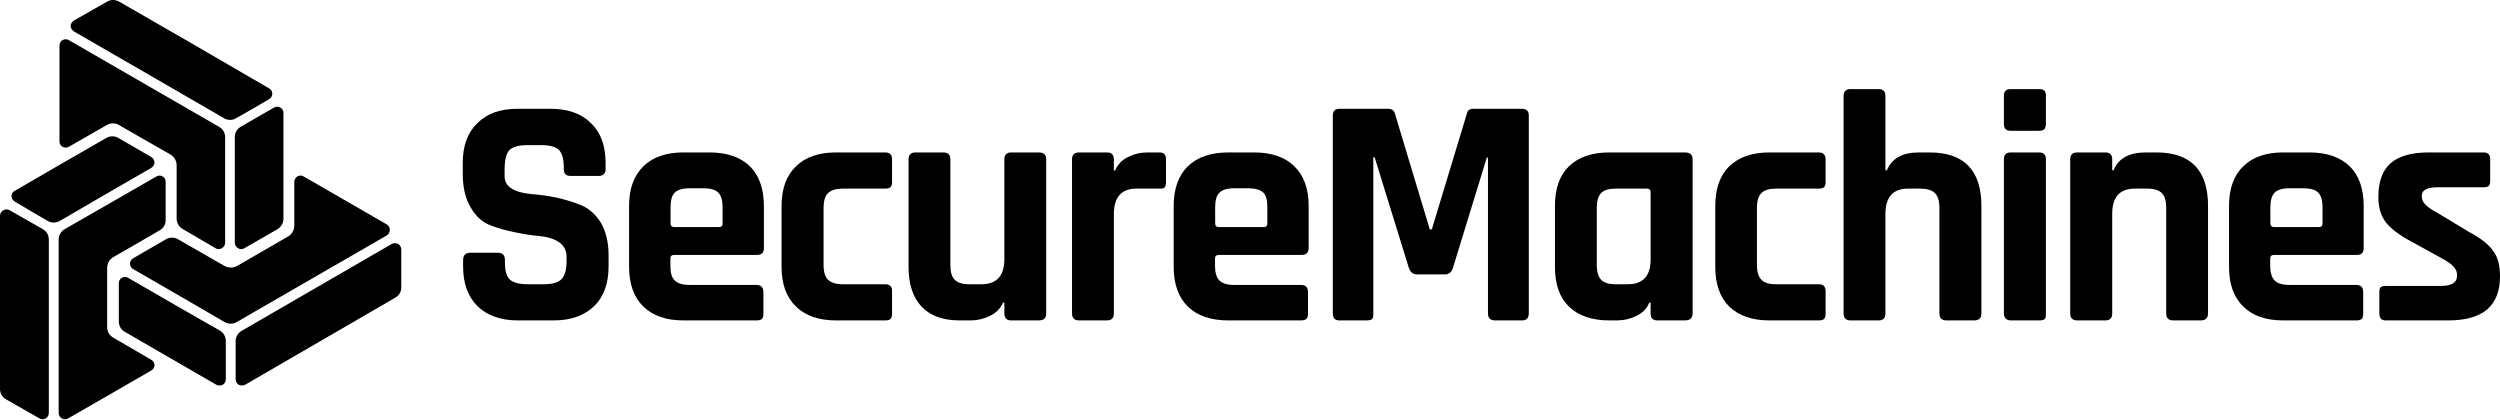
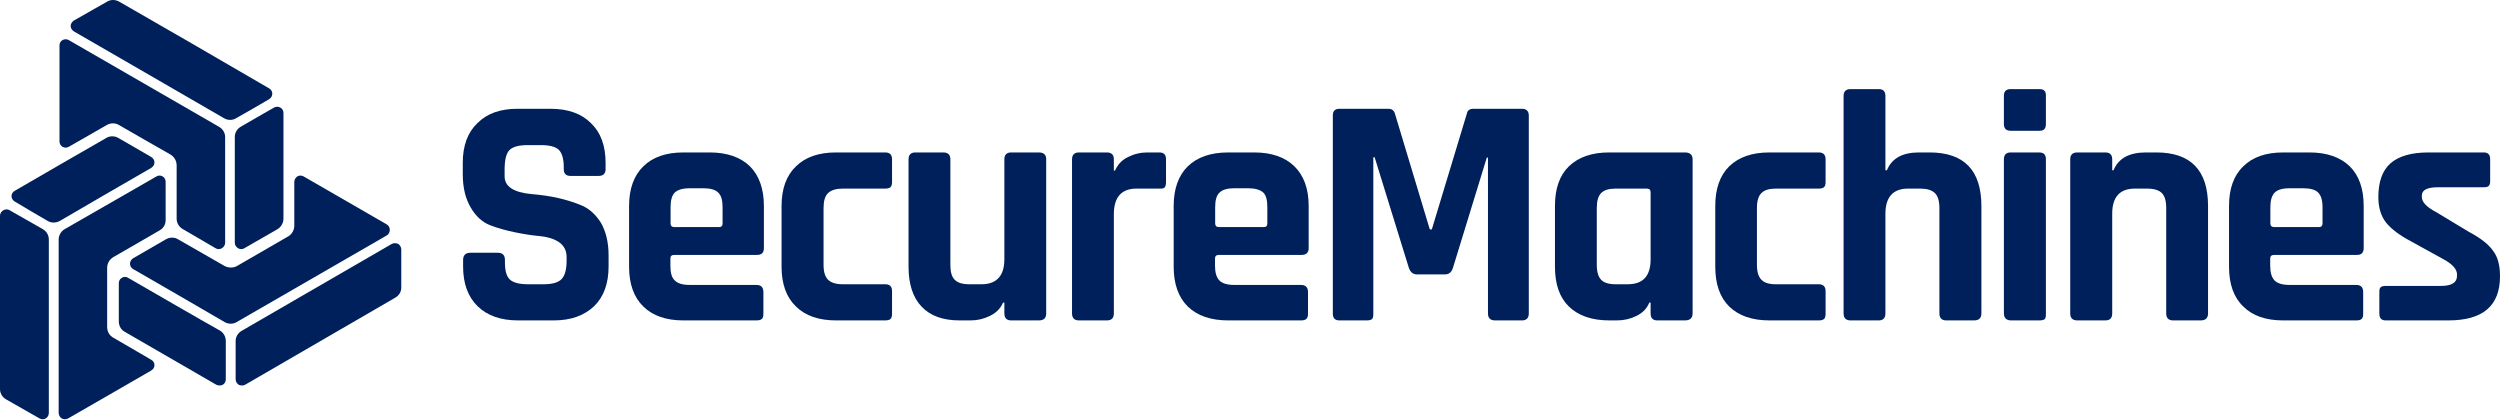
<svg xmlns="http://www.w3.org/2000/svg" xml:space="preserve" fill-rule="evenodd" stroke-linejoin="round" stroke-width="28.222" preserveAspectRatio="xMidYMid" viewBox="3498 5000.25 15002 2516">
  <defs class="ClipPathGroup">
    <clipPath id="a" clipPathUnits="userSpaceOnUse">
      <path d="M0 0h21000v14800H0z" />
    </clipPath>
  </defs>
  <g class="SlideGroup">
    <g class="Slide" clip-path="url(#a)">
      <g class="Page">
        <g class="com.sun.star.drawing.PolyPolygonShape">
          <path fill="none" d="M0 0h21000v14801H0z" class="BoundingBox" />
        </g>
        <g class="com.sun.star.drawing.ClosedBezierShape">
          <path fill="none" d="M3855 5236h995v1261h-995z" class="BoundingBox" />
-           <path d="M3911 5241c-12-7-26-7-38 0-12 6-18 19-18 32v575c0 14 6 26 18 33s26 7 38 0c66-37 170-98 227-130 23-14 52-14 75 0 73 42 232 134 307 176 24 14 38 39 38 66v320c0 25 14 49 37 62 49 29 139 81 197 115 11 7 26 7 37 0 12-7 20-19 20-33v-634c0-26-14-49-37-62-148-86-719-415-901-520" />
+           <path fill="#00205b" d="M3911 5241c-12-7-26-7-38 0-12 6-18 19-18 32v575c0 14 6 26 18 33s26 7 38 0c66-37 170-98 227-130 23-14 52-14 75 0 73 42 232 134 307 176 24 14 38 39 38 66v320c0 25 14 49 37 62 49 29 139 81 197 115 11 7 26 7 37 0 12-7 20-19 20-33v-634c0-26-14-49-37-62-148-86-719-415-901-520" />
        </g>
        <g class="com.sun.star.drawing.ClosedBezierShape">
          <path fill="none" d="M3922 5000h1211v721H3922z" class="BoundingBox" />
-           <path d="M5112 5596c12-7 20-19 20-34 0-13-8-26-20-32-182-107-750-435-899-520-23-13-51-13-72 0-51 28-139 80-199 113-11 7-20 20-20 33 0 14 9 26 20 33 183 105 752 435 901 521 23 13 50 13 71 0 51-28 140-80 198-114" />
+           <path fill="#00205b" d="M5112 5596c12-7 20-19 20-34 0-13-8-26-20-32-182-107-750-435-899-520-23-13-51-13-72 0-51 28-139 80-199 113-11 7-20 20-20 33 0 14 9 26 20 33 183 105 752 435 901 521 23 13 50 13 71 0 51-28 140-80 198-114" />
        </g>
        <g class="com.sun.star.drawing.ClosedBezierShape">
          <path fill="none" d="M4907 5641h293v856h-293z" class="BoundingBox" />
-           <path d="M5164 6375c21-13 35-37 35-62v-634c0-14-6-26-18-33-13-7-26-7-39 0-59 34-149 85-198 114-23 13-37 36-37 62v635c0 14 8 26 20 33 11 7 26 7 37 0 60-34 149-86 200-115" />
+           <path fill="#00205b" d="M5164 6375c21-13 35-37 35-62v-634c0-14-6-26-18-33-13-7-26-7-39 0-59 34-149 85-198 114-23 13-37 36-37 62v635c0 14 8 26 20 33 11 7 26 7 37 0 60-34 149-86 200-115" />
        </g>
        <g class="com.sun.star.drawing.ClosedBezierShape">
          <path fill="none" d="M3850 6054h643v1464h-643z" class="BoundingBox" />
-           <path d="M3850 7478c0 14 8 26 18 33 13 7 26 7 39 0 116-67 383-220 498-287 12-7 20-19 20-33 0-13-8-26-20-32-64-38-170-99-225-131-25-13-39-38-39-65v-355c0-27 14-52 39-66 67-39 211-121 277-160 23-13 35-36 35-62v-228c0-14-6-26-18-33-11-7-26-7-37 0-130 75-445 255-552 317-21 13-35 36-35 62z" />
+           <path fill="#00205b" d="M3850 7478c0 14 8 26 18 33 13 7 26 7 39 0 116-67 383-220 498-287 12-7 20-19 20-33 0-13-8-26-20-32-64-38-170-99-225-131-25-13-39-38-39-65v-355c0-27 14-52 39-66 67-39 211-121 277-160 23-13 35-36 35-62v-228c0-14-6-26-18-33-11-7-26-7-37 0-130 75-445 255-552 317-21 13-35 36-35 62z" />
        </g>
        <g class="com.sun.star.drawing.ClosedBezierShape">
          <path fill="none" d="M3498 6257h294v1261h-294z" class="BoundingBox" />
-           <path d="M3556 6262c-10-7-26-7-38 0s-20 19-20 33v1040c0 26 14 49 37 62 50 29 140 80 200 114 12 7 26 7 38 0 11-7 18-19 18-33V6438c0-26-13-49-35-62-50-29-140-80-200-114" />
+           <path fill="#00205b" d="M3556 6262c-10-7-26-7-38 0s-20 19-20 33v1040c0 26 14 49 37 62 50 29 140 80 200 114 12 7 26 7 38 0 11-7 18-19 18-33V6438c0-26-13-49-35-62-50-29-140-80-200-114" />
        </g>
        <g class="com.sun.star.drawing.ClosedBezierShape">
-           <path fill="none" d="M3567 5817h860v520h-860z" class="BoundingBox" />
-           <path d="M4208 5828c-22-13-51-13-72 0-106 61-421 242-549 317-12 6-20 19-20 32 0 14 8 26 20 33 58 35 147 87 197 116 22 13 49 13 73 0 106-62 419-244 548-318 12-7 20-20 20-33 0-14-8-26-20-33-58-34-148-85-197-114" />
+           <path fill="none" d="M3567 5818h860v519h-860z" class="BoundingBox" />
+           <path fill="#00205b" d="M4208 5828c-22-13-51-13-72 0-106 61-421 242-549 317-12 6-20 19-20 32 0 14 8 26 20 33 58 35 147 87 197 116 22 13 49 13 73 0 106-62 419-244 548-318 12-7 20-20 20-33 0-14-8-26-20-33-58-34-148-85-197-114" />
        </g>
        <g class="com.sun.star.drawing.ClosedBezierShape">
          <path fill="none" d="M4278 6054h1560v890H4278z" class="BoundingBox" />
-           <path d="M5819 6413c12-7 18-20 18-33 0-14-6-26-18-33-117-68-382-221-499-288-12-7-26-7-38 0-10 7-18 19-18 33v262c0 27-14 52-37 65-73 42-234 135-306 177-23 13-52 13-76 0-69-40-212-122-279-160-21-13-49-13-72 0-49 28-139 80-197 114-11 7-19 19-19 33 0 13 8 26 19 32 130 75 444 256 549 318 23 13 51 13 72 0 150-86 719-415 901-520" />
+           <path fill="#00205b" d="M5819 6413c12-7 18-20 18-33 0-14-6-26-18-33-117-68-382-221-499-288-12-7-26-7-38 0-10 7-18 19-18 33v262c0 27-14 52-37 65-73 42-234 135-306 177-23 13-52 13-76 0-69-40-212-122-279-160-21-13-49-13-72 0-49 28-139 80-197 114-11 7-19 19-19 33 0 13 8 26 19 32 130 75 444 256 549 318 23 13 51 13 72 0 150-86 719-415 901-520" />
        </g>
        <g class="com.sun.star.drawing.ClosedBezierShape">
          <path fill="none" d="M4912 6459h995v855h-995z" class="BoundingBox" />
-           <path d="M4912 7277c0 13 8 25 18 32 13 6 28 6 39 0 183-107 752-435 900-522 23-13 37-35 37-61v-229c0-13-8-26-18-33-13-6-28-6-39 0-183 106-752 436-900 521-23 13-37 36-37 62z" />
+           <path fill="#00205b" d="M4912 7277c0 13 8 25 18 32 13 6 28 6 39 0 183-107 752-435 900-522 23-13 37-35 37-61v-229c0-13-8-26-18-33-13-6-28-6-39 0-183 106-752 436-900 521-23 13-37 36-37 62z" />
        </g>
        <g class="com.sun.star.drawing.ClosedBezierShape">
          <path fill="none" d="M4211 6662h643v653h-643z" class="BoundingBox" />
-           <path d="M4211 6929c0 25 12 49 35 62 106 61 420 243 550 318 13 6 27 6 39 0 12-7 18-20 18-33v-229c0-26-13-50-35-63-110-61-422-242-552-317-10-7-26-7-36 0-13 7-19 19-19 33z" />
+           <path fill="#00205b" d="M4211 6929c0 25 12 49 35 62 106 61 420 243 550 318 13 6 27 6 39 0 12-7 18-20 18-33v-229c0-26-13-50-35-63-110-61-422-242-552-317-10-7-26-7-36 0-13 7-19 19-19 33z" />
        </g>
        <g class="com.sun.star.drawing.ClosedBezierShape">
          <path fill="none" d="M6275 5653h877v1271h-877z" class="BoundingBox" />
-           <path d="M6277 6599v-39c0-28 15-43 43-43h166c28 0 42 15 42 43v16q0 75 30 102c21 19 56 28 110 28h92c52 0 87-10 107-30s31-56 31-110v-24c0-39-16-68-46-89-31-20-69-32-115-36s-97-12-150-23-104-25-150-43c-45-18-84-53-114-105-31-52-48-118-48-200v-69c0-102 29-182 88-238 58-58 137-86 241-86h197c104 0 185 28 243 86 59 56 88 136 88 238v38c0 27-14 41-42 41h-168c-28 0-41-14-41-41v-12c0-51-11-86-31-105-20-18-55-27-107-27h-78c-54 0-90 10-110 30-20 21-29 60-29 120v37c0 62 55 97 162 107 113 9 211 31 298 67 46 19 86 54 118 105 29 51 46 115 46 195v67c0 103-29 182-87 239-60 56-139 85-242 85h-214c-105 0-185-29-243-85-58-57-87-136-87-239" />
+           <path fill="#00205b" d="M6277 6599v-39c0-28 15-43 43-43h166c28 0 42 15 42 43v16q0 75 30 102c21 19 56 28 110 28h92c52 0 87-10 107-30s31-56 31-110v-24c0-39-16-68-46-89-31-20-69-32-115-36s-97-12-150-23-104-25-150-43c-45-18-84-53-114-105-31-52-48-118-48-200v-69c0-102 29-182 88-238 58-58 137-86 241-86h197c104 0 185 28 243 86 59 56 88 136 88 238v38c0 27-14 41-42 41h-168c-28 0-41-14-41-41v-12c0-51-11-86-31-105-20-18-55-27-107-27h-78c-54 0-90 10-110 30-20 21-29 60-29 120v37c0 62 55 97 162 107 113 9 211 31 298 67 46 19 86 54 118 105 29 51 46 115 46 195v67c0 103-29 182-87 239-60 56-139 85-242 85h-214c-105 0-185-29-243-85-58-57-87-136-87-239" />
        </g>
        <g class="com.sun.star.drawing.ClosedBezierShape">
-           <path fill="none" d="M7273 5915h810v1010h-810z" class="BoundingBox" />
-           <path d="M8036 6923h-437c-104 0-184-28-240-83-57-55-86-135-86-239v-365c0-103 29-183 86-238 56-55 136-83 240-83h157c104 0 185 28 242 83 55 55 84 135 84 238v253c0 28-14 41-41 41h-497c-17 0-23 8-23 22v43c0 41 7 70 26 88 18 18 47 27 90 27h399c29 0 43 14 43 43v130c0 15-3 25-9 31-7 6-17 9-34 9m-492-560h269c15 0 21-8 21-22v-97c0-42-8-71-26-88-17-17-46-26-87-26h-84c-43 0-72 9-90 26-17 17-25 46-25 88v97c0 14 8 22 22 22" />
+           <path fill="none" d="M7273 5915h810v1009h-810z" class="BoundingBox" />
+           <path fill="#00205b" d="M8036 6923h-437c-104 0-184-28-240-83-57-55-86-135-86-239v-365c0-103 29-183 86-238 56-55 136-83 240-83h157c104 0 185 28 242 83 55 55 84 135 84 238v253c0 28-14 41-41 41h-497c-17 0-23 8-23 22v43c0 41 7 70 26 88 18 18 47 27 90 27h399c29 0 43 14 43 43v130c0 15-3 25-9 31-7 6-17 9-34 9m-492-560h269c15 0 21-8 21-22v-97c0-42-8-71-26-88-17-17-46-26-87-26h-84c-43 0-72 9-90 26-17 17-25 46-25 88v97c0 14 8 22 22 22" />
        </g>
        <g class="com.sun.star.drawing.ClosedBezierShape">
-           <path fill="none" d="M8188 5915h664v1010h-664z" class="BoundingBox" />
-           <path d="M8851 6747v136c0 15-3 25-9 31s-17 9-32 9h-295c-104 0-184-28-240-83-58-55-87-135-87-239v-365c0-103 29-183 87-238 56-55 136-83 240-83h295c28 0 41 14 41 41v137q0 21-9 30c-6 6-17 9-32 9h-254c-41 0-70 9-89 27-18 17-27 47-27 89v341c0 43 9 72 27 90 19 18 48 27 89 27h254c28 0 41 14 41 41" />
+           <path fill="none" d="M8188 5915h664v1009h-664z" class="BoundingBox" />
+           <path fill="#00205b" d="M8851 6747v136c0 15-3 25-9 31s-17 9-32 9h-295c-104 0-184-28-240-83-58-55-87-135-87-239v-365c0-103 29-183 87-238 56-55 136-83 240-83h295c28 0 41 14 41 41v137q0 21-9 30c-6 6-17 9-32 9h-254c-41 0-70 9-89 27-18 17-27 47-27 89v341c0 43 9 72 27 90 19 18 48 27 89 27h254c28 0 41 14 41 41" />
        </g>
        <g class="com.sun.star.drawing.ClosedBezierShape">
-           <path fill="none" d="M8950 5914h827v1010h-827z" class="BoundingBox" />
-           <path d="M9322 6923h-65c-102 0-177-28-229-83s-78-135-78-239v-645c0-27 14-41 41-41h167c29 0 43 14 43 41v633c0 43 8 72 26 90s46 27 87 27h74c90 0 137-50 137-150v-600c0-27 14-41 41-41h165c31 0 45 14 45 41v925c0 28-14 42-45 42h-165c-27 0-41-14-41-42v-65h-8c-15 36-42 62-79 80s-75 27-116 27" />
+           <path fill="none" d="M8950 5915h827v1009h-827z" class="BoundingBox" />
+           <path fill="#00205b" d="M9322 6923h-65c-102 0-177-28-229-83s-78-135-78-239v-645c0-27 14-41 41-41h167c29 0 43 14 43 41v633c0 43 8 72 26 90s46 27 87 27h74c90 0 137-50 137-150v-600c0-27 14-41 41-41h165c31 0 45 14 45 41v925c0 28-14 42-45 42h-165c-27 0-41-14-41-42v-65h-8c-15 36-42 62-79 80s-75 27-116 27" />
        </g>
        <g class="com.sun.star.drawing.ClosedBezierShape">
-           <path fill="none" d="M9931 5915h565v1010h-565z" class="BoundingBox" />
-           <path d="M10140 6923h-168c-26 0-41-14-41-42v-925c0-27 15-41 41-41h168c28 0 42 14 42 41v68h7c16-36 40-63 77-81 38-19 76-28 118-28h71c28 0 40 14 40 41v137c0 15-3 26-8 32-6 6-17 8-32 7h-137c-90 0-136 51-136 154v595q0 42-42 42" />
+           <path fill="none" d="M9931 5915h565v1009h-565z" class="BoundingBox" />
+           <path fill="#00205b" d="M10140 6923h-168c-26 0-41-14-41-42v-925c0-27 15-41 41-41h168c28 0 42 14 42 41v68h7c16-36 40-63 77-81 38-19 76-28 118-28h71c28 0 40 14 40 41v137c0 15-3 26-8 32-6 6-17 8-32 7h-137c-90 0-136 51-136 154v595q0 42-42 42" />
        </g>
        <g class="com.sun.star.drawing.ClosedBezierShape">
-           <path fill="none" d="M10541 5915h811v1010h-811z" class="BoundingBox" />
-           <path d="M11304 6923h-436c-104 0-185-28-242-83-56-55-85-135-85-239v-365c0-103 29-183 85-238 57-55 138-83 242-83h156c104 0 185 28 241 83 57 55 86 135 86 238v253c0 28-15 41-43 41h-496c-16 0-23 8-23 22v43c0 41 9 70 26 88 18 18 47 27 90 27h399c29 0 43 14 43 43v130c0 15-3 25-10 31-6 6-16 9-33 9m-492-560h270c15 0 21-8 21-22v-97c0-42-7-71-24-88-19-17-49-26-90-26h-84c-43 0-72 9-89 26-18 17-26 46-26 88v97c0 14 8 22 22 22" />
+           <path fill="none" d="M10541 5915h811v1009h-811z" class="BoundingBox" />
+           <path fill="#00205b" d="M11304 6923h-436c-104 0-185-28-242-83-56-55-85-135-85-239v-365c0-103 29-183 85-238 57-55 138-83 242-83h156c104 0 185 28 241 83 57 55 86 135 86 238v253c0 28-15 41-43 41h-496c-16 0-23 8-23 22v43c0 41 9 70 26 88 18 18 47 27 90 27h399c29 0 43 14 43 43v130c0 15-3 25-10 31-6 6-16 9-33 9m-492-560h270c15 0 21-8 21-22v-97c0-42-7-71-24-88-19-17-49-26-90-26h-84c-43 0-72 9-89 26-18 17-26 46-26 88v97c0 14 8 22 22 22" />
        </g>
        <g class="com.sun.star.drawing.ClosedBezierShape">
          <path fill="none" d="M11496 5653h1177v1271h-1177z" class="BoundingBox" />
-           <path d="M12340 5653h291c27 0 41 14 41 41v1187c0 28-14 42-41 42h-161c-29 0-43-14-43-42v-935h-7l-203 661c-8 26-23 40-49 40h-167c-24 0-40-14-49-40l-205-663h-8v937c0 16-1 27-7 33-5 6-17 9-34 9h-162c-28 0-40-14-40-42V5694c0-27 12-41 40-41h295c17 0 31 9 37 27l210 697h12l211-697c3-18 17-27 39-27" />
+           <path fill="#00205b" d="M12340 5653h291c27 0 41 14 41 41v1187c0 28-14 42-41 42h-161c-29 0-43-14-43-42v-935h-7l-203 661c-8 26-23 40-49 40h-167c-24 0-40-14-49-40l-205-663h-8v937c0 16-1 27-7 33-5 6-17 9-34 9h-162c-28 0-40-14-40-42V5694c0-27 12-41 40-41h295c17 0 31 9 37 27l210 697h12l211-697c3-18 17-27 39-27" />
        </g>
        <g class="com.sun.star.drawing.ClosedBezierShape">
-           <path fill="none" d="M12829 5914h827v1010h-827z" class="BoundingBox" />
-           <path d="M13202 6923h-47c-104 0-185-28-242-83s-84-135-84-239v-365c0-103 27-183 84-238s138-83 242-83h454c30 0 46 14 46 41v925c0 28-16 42-46 42h-165c-28 0-41-14-41-42v-65h-8c-14 36-40 62-77 80-36 18-76 27-116 27m201-367v-402c0-15-8-22-23-22h-187q-61.5 0-87 27c-17 17-26 47-26 89v341c0 43 9 72 26 90q25.5 27 87 27h73c92 0 137-50 137-150" />
+           <path fill="none" d="M12829 5915h827v1009h-827z" class="BoundingBox" />
+           <path fill="#00205b" d="M13202 6923h-47c-104 0-185-28-242-83s-84-135-84-239v-365c0-103 27-183 84-238s138-83 242-83h454c30 0 46 14 46 41v925c0 28-16 42-46 42h-165c-28 0-41-14-41-42v-65h-8c-14 36-40 62-77 80-36 18-76 27-116 27m201-367v-402c0-15-8-22-23-22h-187q-61.5 0-87 27c-17 17-26 47-26 89v341c0 43 9 72 26 90q25.5 27 87 27h73c92 0 137-50 137-150" />
        </g>
        <g class="com.sun.star.drawing.ClosedBezierShape">
-           <path fill="none" d="M13791 5914h663v1010h-663z" class="BoundingBox" />
-           <path d="M14453 6747v136c0 15-3 25-9 31s-17 9-32 9h-296c-104 0-184-28-241-83-56-55-84-135-84-239v-365c0-103 28-183 84-238 57-55 137-83 241-83h296c27 0 41 14 41 41v137q0 21-9 30c-6 6-17 9-32 9h-257q-61.5 0-87 27c-18 17-27 47-27 89v341c0 43 9 72 27 90q25.5 27 87 27h257c27 0 41 14 41 41" />
+           <path fill="none" d="M13791 5915h663v1009h-663z" class="BoundingBox" />
+           <path fill="#00205b" d="M14453 6747v136c0 15-3 25-9 31s-17 9-32 9h-296c-104 0-184-28-241-83-56-55-84-135-84-239v-365c0-103 28-183 84-238 57-55 137-83 241-83h296c27 0 41 14 41 41v137q0 21-9 30c-6 6-17 9-32 9h-257q-61.5 0-87 27c-18 17-27 47-27 89v341c0 43 9 72 27 90q25.5 27 87 27h257c27 0 41 14 41 41" />
        </g>
        <g class="com.sun.star.drawing.ClosedBezierShape">
-           <path fill="none" d="M14561 5535h828v1389h-828z" class="BoundingBox" />
-           <path d="M14772 6923h-170c-26 0-41-14-41-42V5576c0-28 15-41 41-41h170c26 0 40 13 40 41v446h9c29-71 92-107 193-107h63c207 0 311 107 311 322v644c0 28-15 42-44 42h-166q-42 0-42-42v-632c0-42-9-72-26-89-18-19-49-28-90-28h-72c-90 0-136 51-136 151v598c0 28-14 42-40 42" />
+           <path fill="none" d="M14561 5534h828v1390h-828z" class="BoundingBox" />
+           <path fill="#00205b" d="M14772 6923h-170c-26 0-41-14-41-42V5576c0-28 15-41 41-41h170c26 0 40 13 40 41v446h9c29-71 92-107 193-107h63c207 0 311 107 311 322v644c0 28-15 42-44 42h-166q-42 0-42-42v-632c0-42-9-72-26-89-18-19-49-28-90-28h-72c-90 0-136 51-136 151v598c0 28-14 42-40 42" />
        </g>
        <g class="com.sun.star.drawing.ClosedBezierShape">
-           <path fill="none" d="M15522 5535h254v1389h-254z" class="BoundingBox" />
-           <path d="M15523 5745v-171c0-26 14-39 40-39h174c26 0 38 12 38 37v173c0 27-12 40-38 40h-174c-26 0-40-13-40-40m0 1136v-925c0-27 14-41 40-41h171c29 0 41 14 41 41v925c0 17-1 29-7 34s-17 8-31 8h-171c-27 0-43-14-43-42" />
+           <path fill="none" d="M15522 5535h254v1390h-254z" class="BoundingBox" />
+           <path fill="#00205b" d="M15523 5745v-171c0-26 14-39 40-39h174c26 0 38 12 38 37v173c0 27-12 40-38 40h-174c-26 0-40-13-40-40m0 1136v-925c0-27 14-41 40-41h171c29 0 41 14 41 41v925c0 17-1 29-7 34s-17 8-31 8h-171c-27 0-43-14-43-42" />
        </g>
        <g class="com.sun.star.drawing.ClosedBezierShape">
-           <path fill="none" d="M15921 5915h828v1010h-828z" class="BoundingBox" />
-           <path d="M16132 6923h-168c-29 0-43-14-43-42v-925c0-27 14-41 43-41h168c27 0 41 14 41 41v66h8c29-71 93-107 194-107h63c206 0 310 107 310 321v645c0 28-15 42-44 42h-165q-42 0-42-42v-633c0-42-9-72-26-89-18-18-47-27-90-27h-72c-90 0-136 50-136 150v599c0 28-14 42-41 42" />
+           <path fill="none" d="M15921 5915h828v1009h-828z" class="BoundingBox" />
+           <path fill="#00205b" d="M16132 6923h-168c-29 0-43-14-43-42v-925c0-27 14-41 43-41h168c27 0 41 14 41 41v66h8c29-71 93-107 194-107h63c206 0 310 107 310 321v645c0 28-15 42-44 42h-165q-42 0-42-42v-633c0-42-9-72-26-89-18-18-47-27-90-27h-72c-90 0-136 50-136 150v599c0 28-14 42-41 42" />
        </g>
        <g class="com.sun.star.drawing.ClosedBezierShape">
-           <path fill="none" d="M16874 5914h809v1010h-809z" class="BoundingBox" />
-           <path d="M17637 6923h-438c-104 0-184-28-239-83-58-55-86-135-86-239v-365c0-103 28-183 86-238 55-55 135-83 239-83h157c104 0 185 28 242 83 56 55 84 135 84 238v253c0 28-14 41-40 41h-497c-17 0-24 8-24 22v43c0 41 9 70 26 88 18 18 47 27 90 27h400c28 0 42 14 42 43v130c0 15-3 25-9 31-7 6-16 9-33 9m-492-560h269c14 0 21-8 21-22v-97c0-42-9-71-26-88-16-17-47-26-89-26h-83c-43 0-72 9-89 26s-26 46-26 88v97c0 14 8 22 23 22" />
+           <path fill="none" d="M16874 5915h809v1009h-809z" class="BoundingBox" />
+           <path fill="#00205b" d="M17637 6923h-438c-104 0-184-28-239-83-58-55-86-135-86-239v-365c0-103 28-183 86-238 55-55 135-83 239-83h157c104 0 185 28 242 83 56 55 84 135 84 238v253c0 28-14 41-40 41h-497c-17 0-24 8-24 22v43c0 41 9 70 26 88 18 18 47 27 90 27h400c28 0 42 14 42 43v130c0 15-3 25-9 31-7 6-16 9-33 9m-492-560h269c14 0 21-8 21-22v-97c0-42-9-71-26-88-16-17-47-26-89-26h-83c-43 0-72 9-89 26s-26 46-26 88v97c0 14 8 22 23 22" />
        </g>
        <g class="com.sun.star.drawing.ClosedBezierShape">
-           <path fill="none" d="M17770 5915h731v1010h-731z" class="BoundingBox" />
-           <path d="M18190 6923h-376c-26 0-38-14-38-42v-126c0-14 1-25 7-30 5-6 17-9 31-9h331c65 0 97-20 97-60v-9c0-32-28-62-81-91l-196-108c-66-35-116-72-148-111-32-41-47-92-47-154 0-92 24-159 73-203 50-43 125-65 229-65h330c27 0 39 14 39 41v129c0 14-2 24-8 30-4 6-15 9-31 9h-275c-64 0-96 17-96 49v10c0 29 27 59 84 89l199 120c70 37 118 75 145 114 29 38 41 89 41 152 0 177-102 265-310 265" />
+           <path fill="none" d="M17770 5915h731v1009h-731z" class="BoundingBox" />
+           <path fill="#00205b" d="M18190 6923h-376c-26 0-38-14-38-42v-126c0-14 1-25 7-30 5-6 17-9 31-9h331c65 0 97-20 97-60v-9c0-32-28-62-81-91l-196-108c-66-35-116-72-148-111-32-41-47-92-47-154 0-92 24-159 73-203 50-43 125-65 229-65h330c27 0 39 14 39 41v129c0 14-2 24-8 30-4 6-15 9-31 9h-275c-64 0-96 17-96 49v10c0 29 27 59 84 89l199 120c70 37 118 75 145 114 29 38 41 89 41 152 0 177-102 265-310 265" />
        </g>
      </g>
    </g>
  </g>
</svg>
